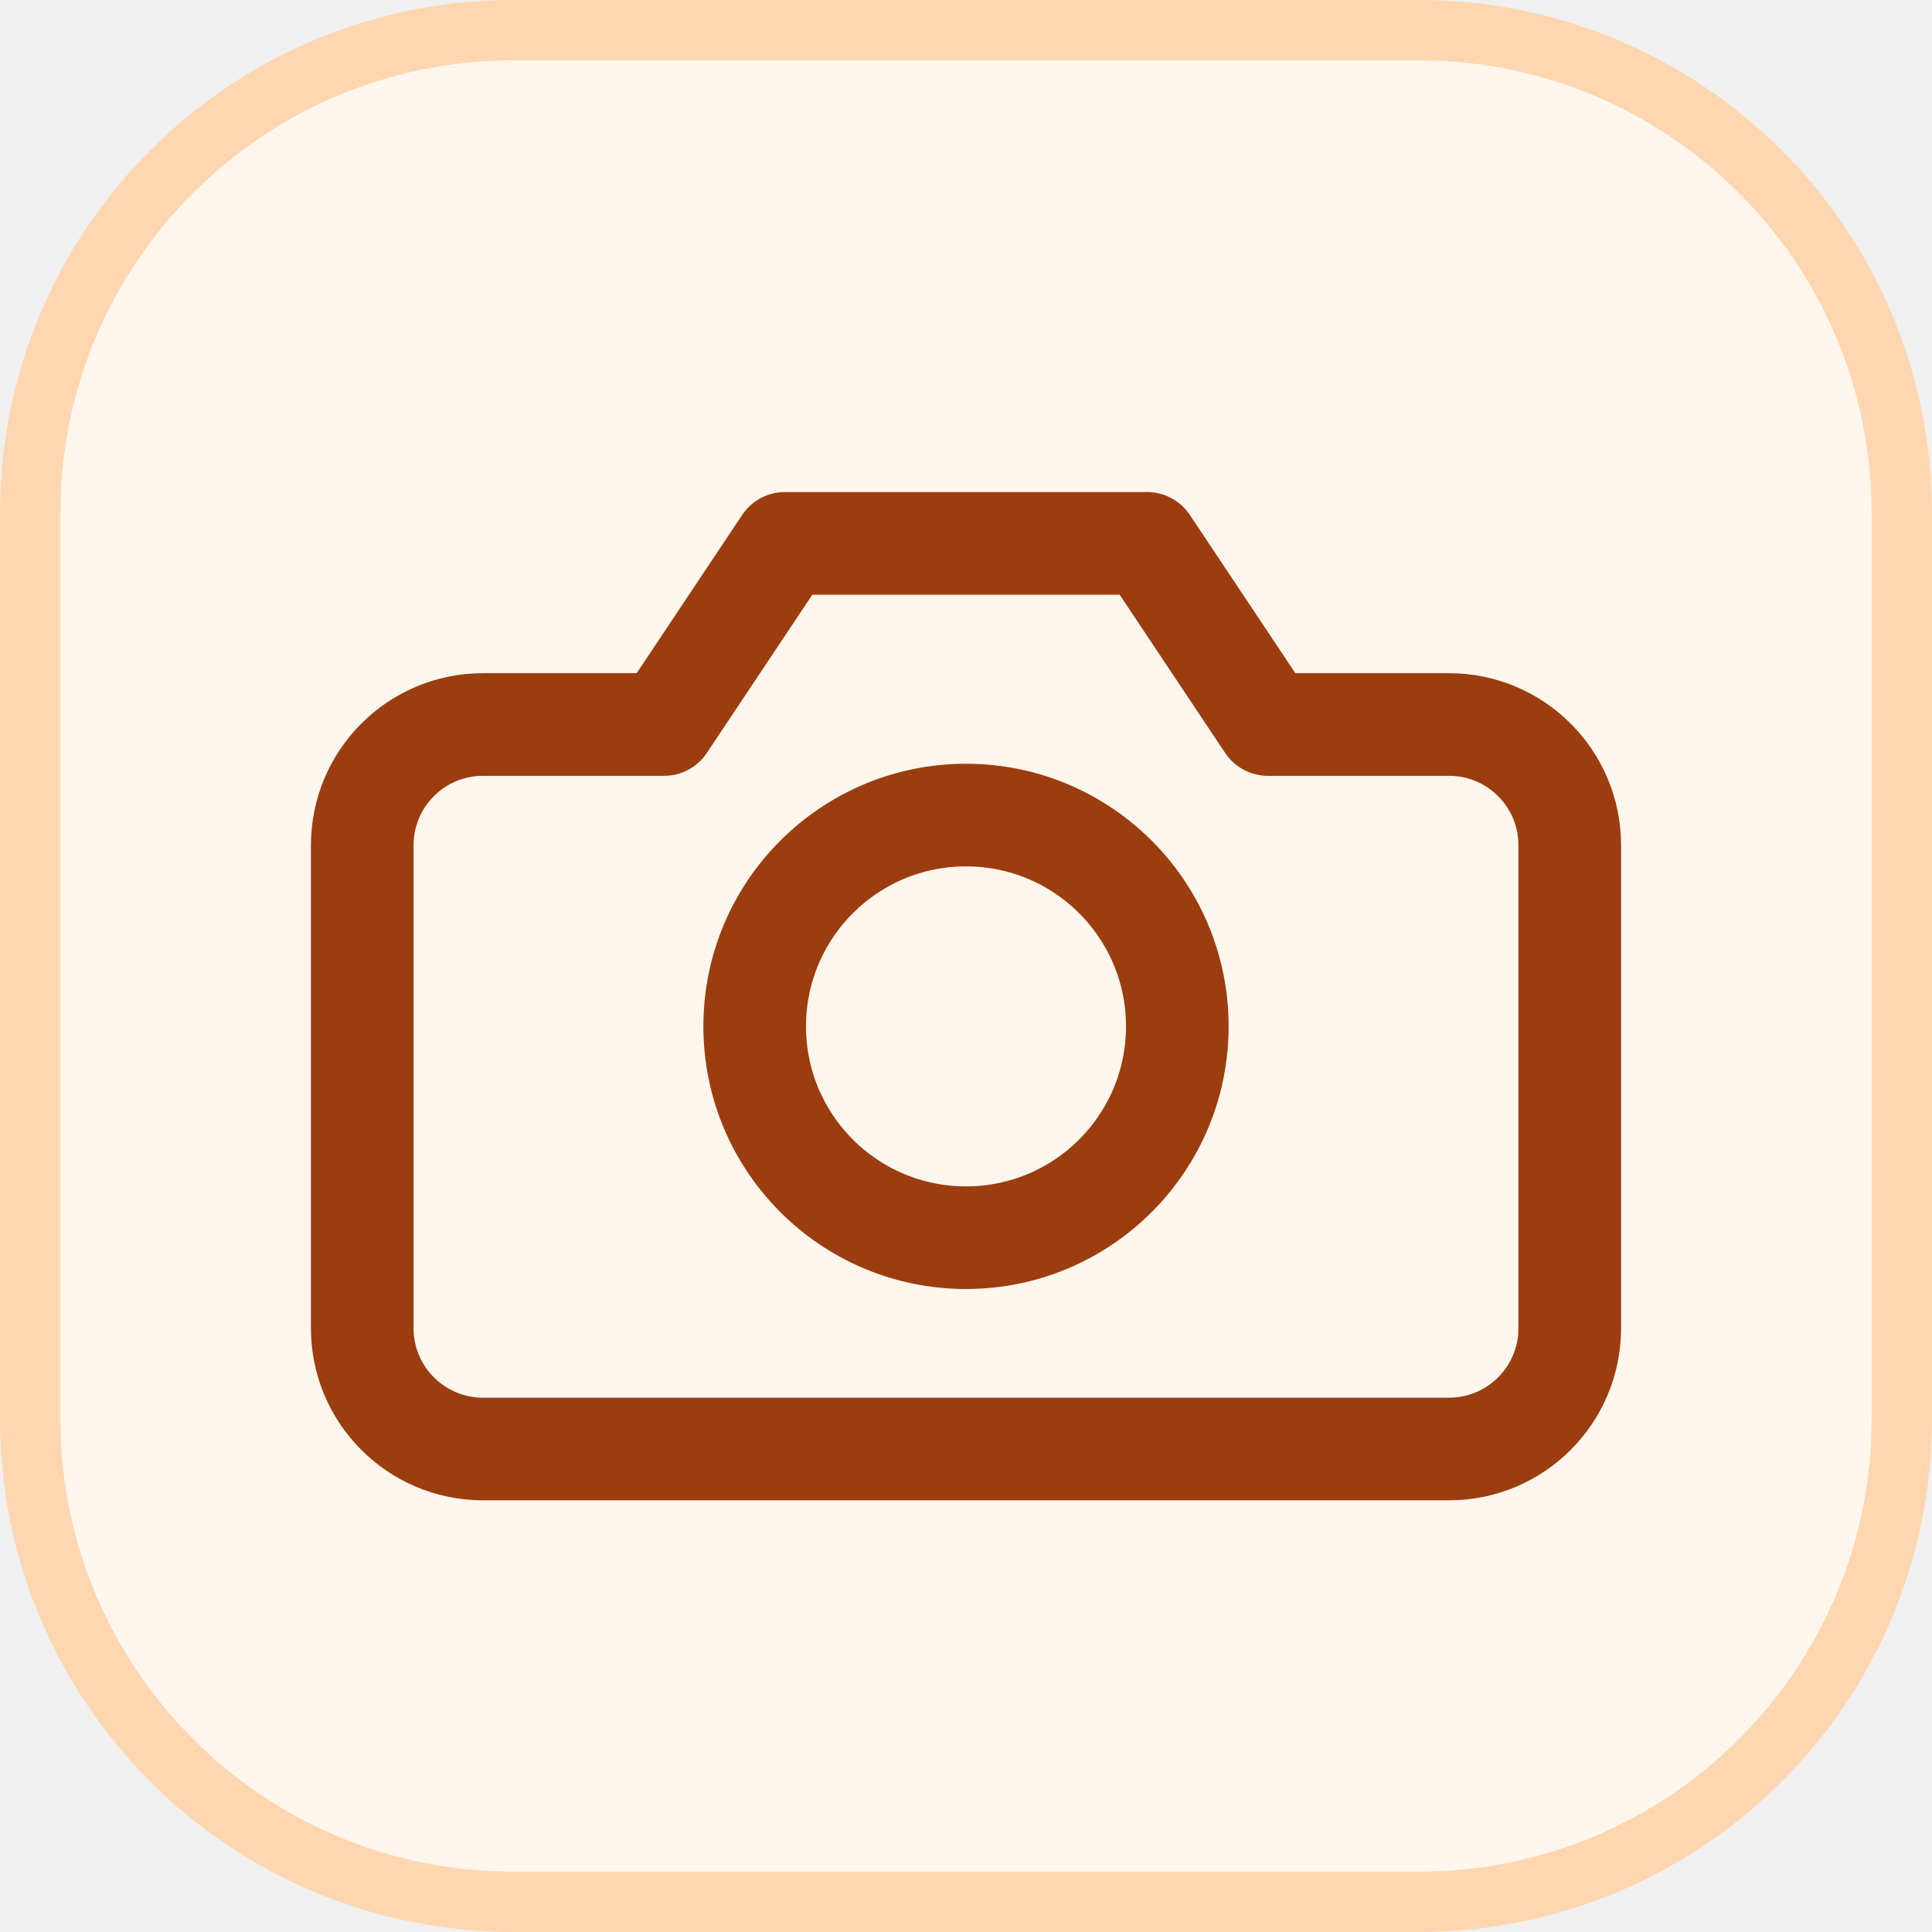
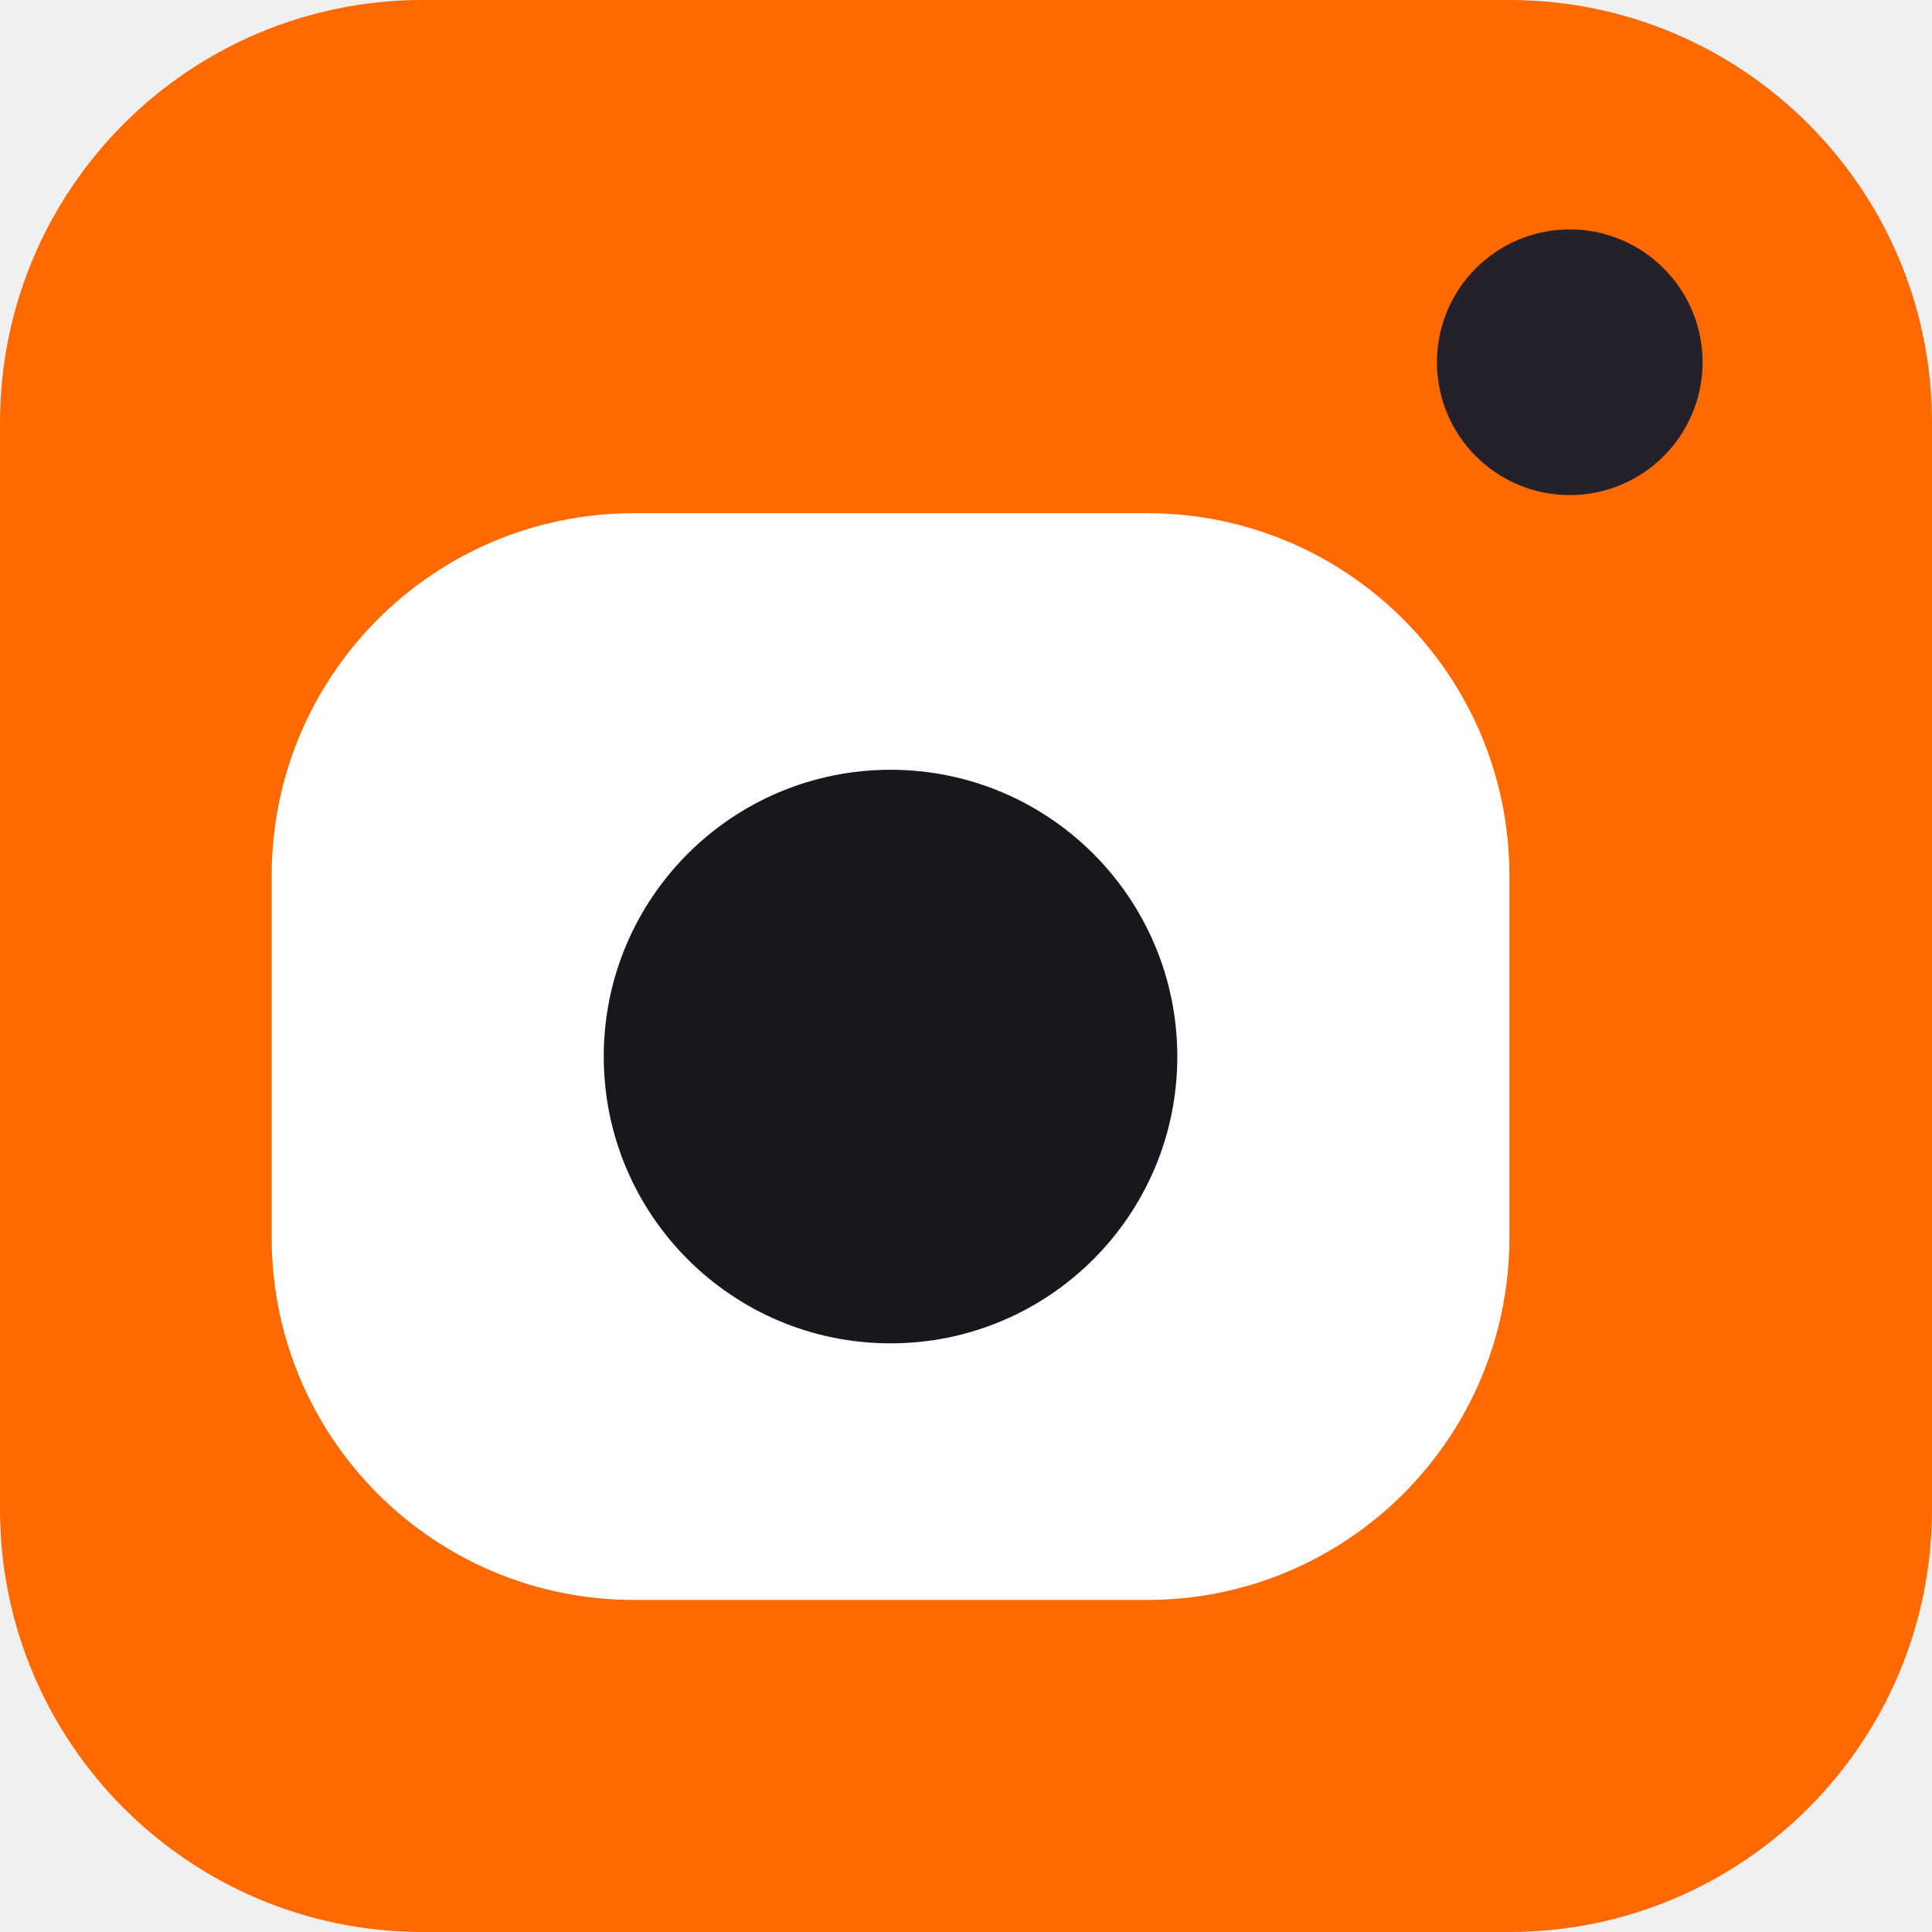
- <svg xmlns="http://www.w3.org/2000/svg" width="128" height="128" viewBox="0 0 32 32" fill="none">
-   <rect x=".5" y=".5" width="31" height="31" rx="8" fill="#FFF7ED" stroke="#FFD6B0" />
-   <g transform="translate(4 4)" fill="none" stroke="#9C3D10" stroke-width="1.7" stroke-linecap="round" stroke-linejoin="round">
-     <path d="M4 8h3l2-3h6l2 3h3a2 2 0 0 1 2 2v8a2 2 0 0 1-2 2H4a2 2 0 0 1-2-2v-8a2 2 0 0 1 2-2z" />
-     <circle cx="12" cy="13" r="3.5" />
-   </g>
+ <svg xmlns="http://www.w3.org/2000/svg" width="128" height="128" viewBox="0 0 64 64" fill="none">
+   <rect width="64" height="64" rx="14" fill="#FE6A00" />
+   <rect x="9" y="17" width="41" height="36" rx="12" fill="white" />
+   <circle cx="29.5" cy="35" r="9.5" fill="#17171D" />
+   <circle cx="52" cy="12" r="4.4" fill="#24212A" />
</svg>
